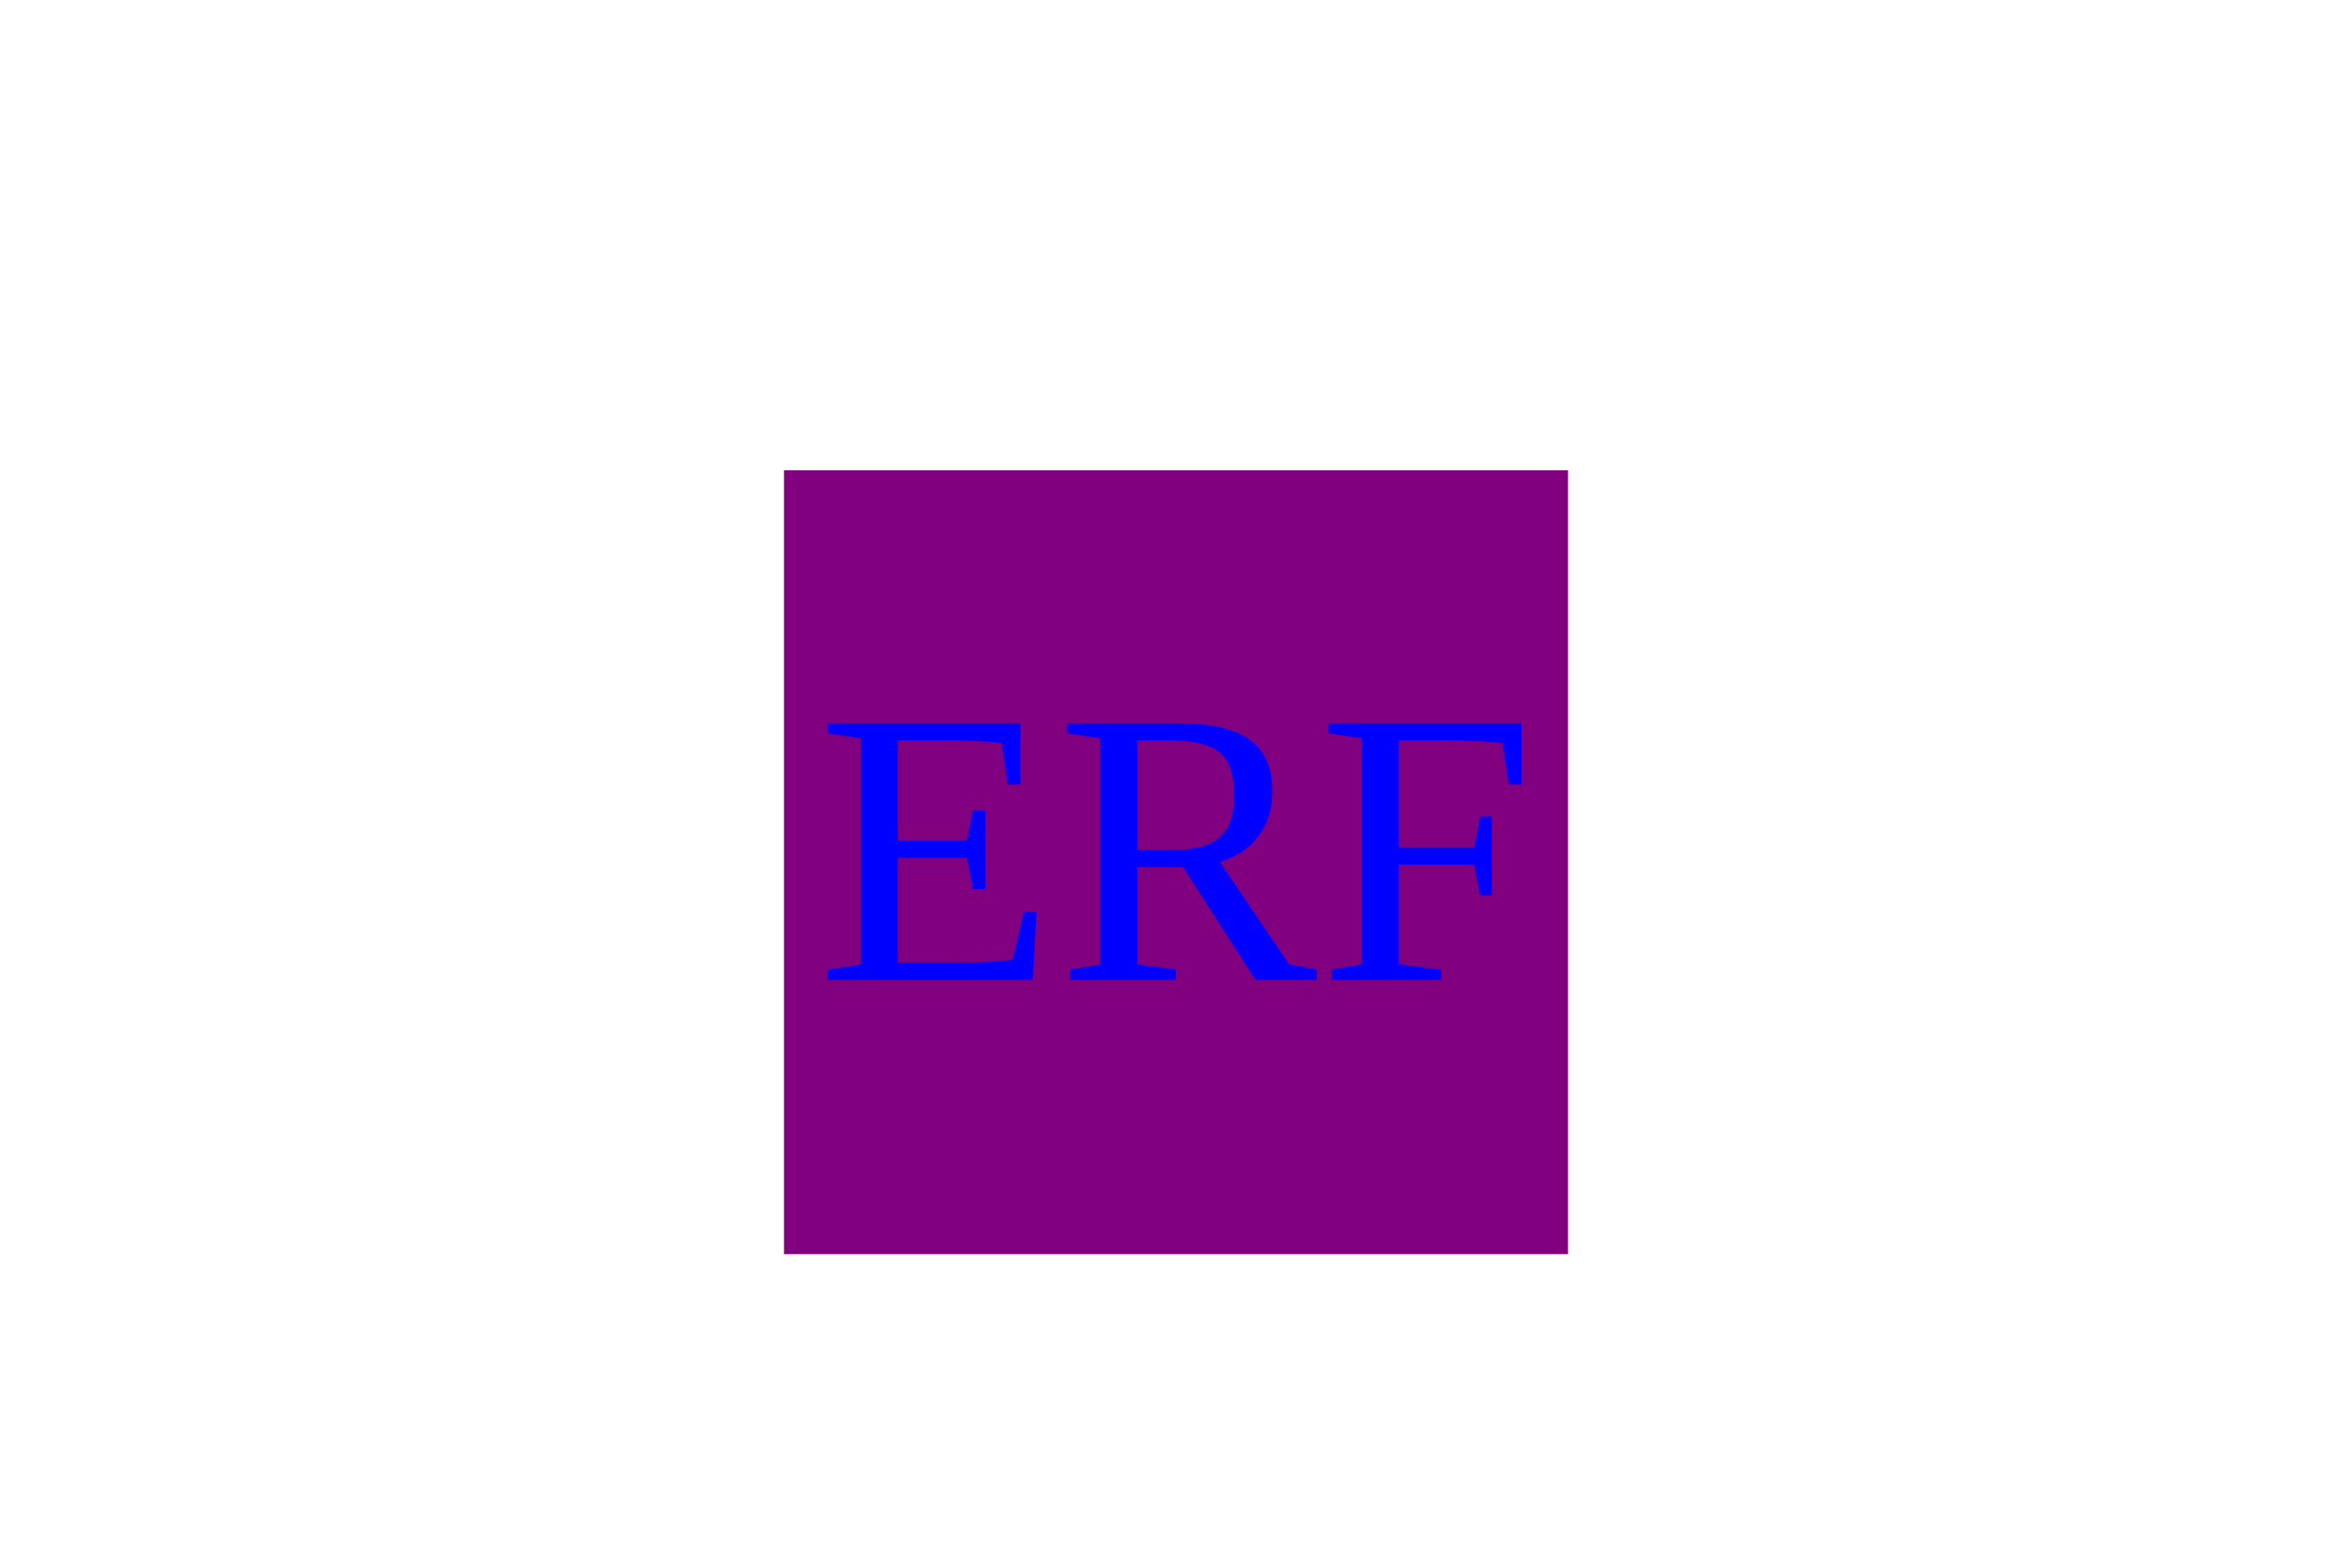
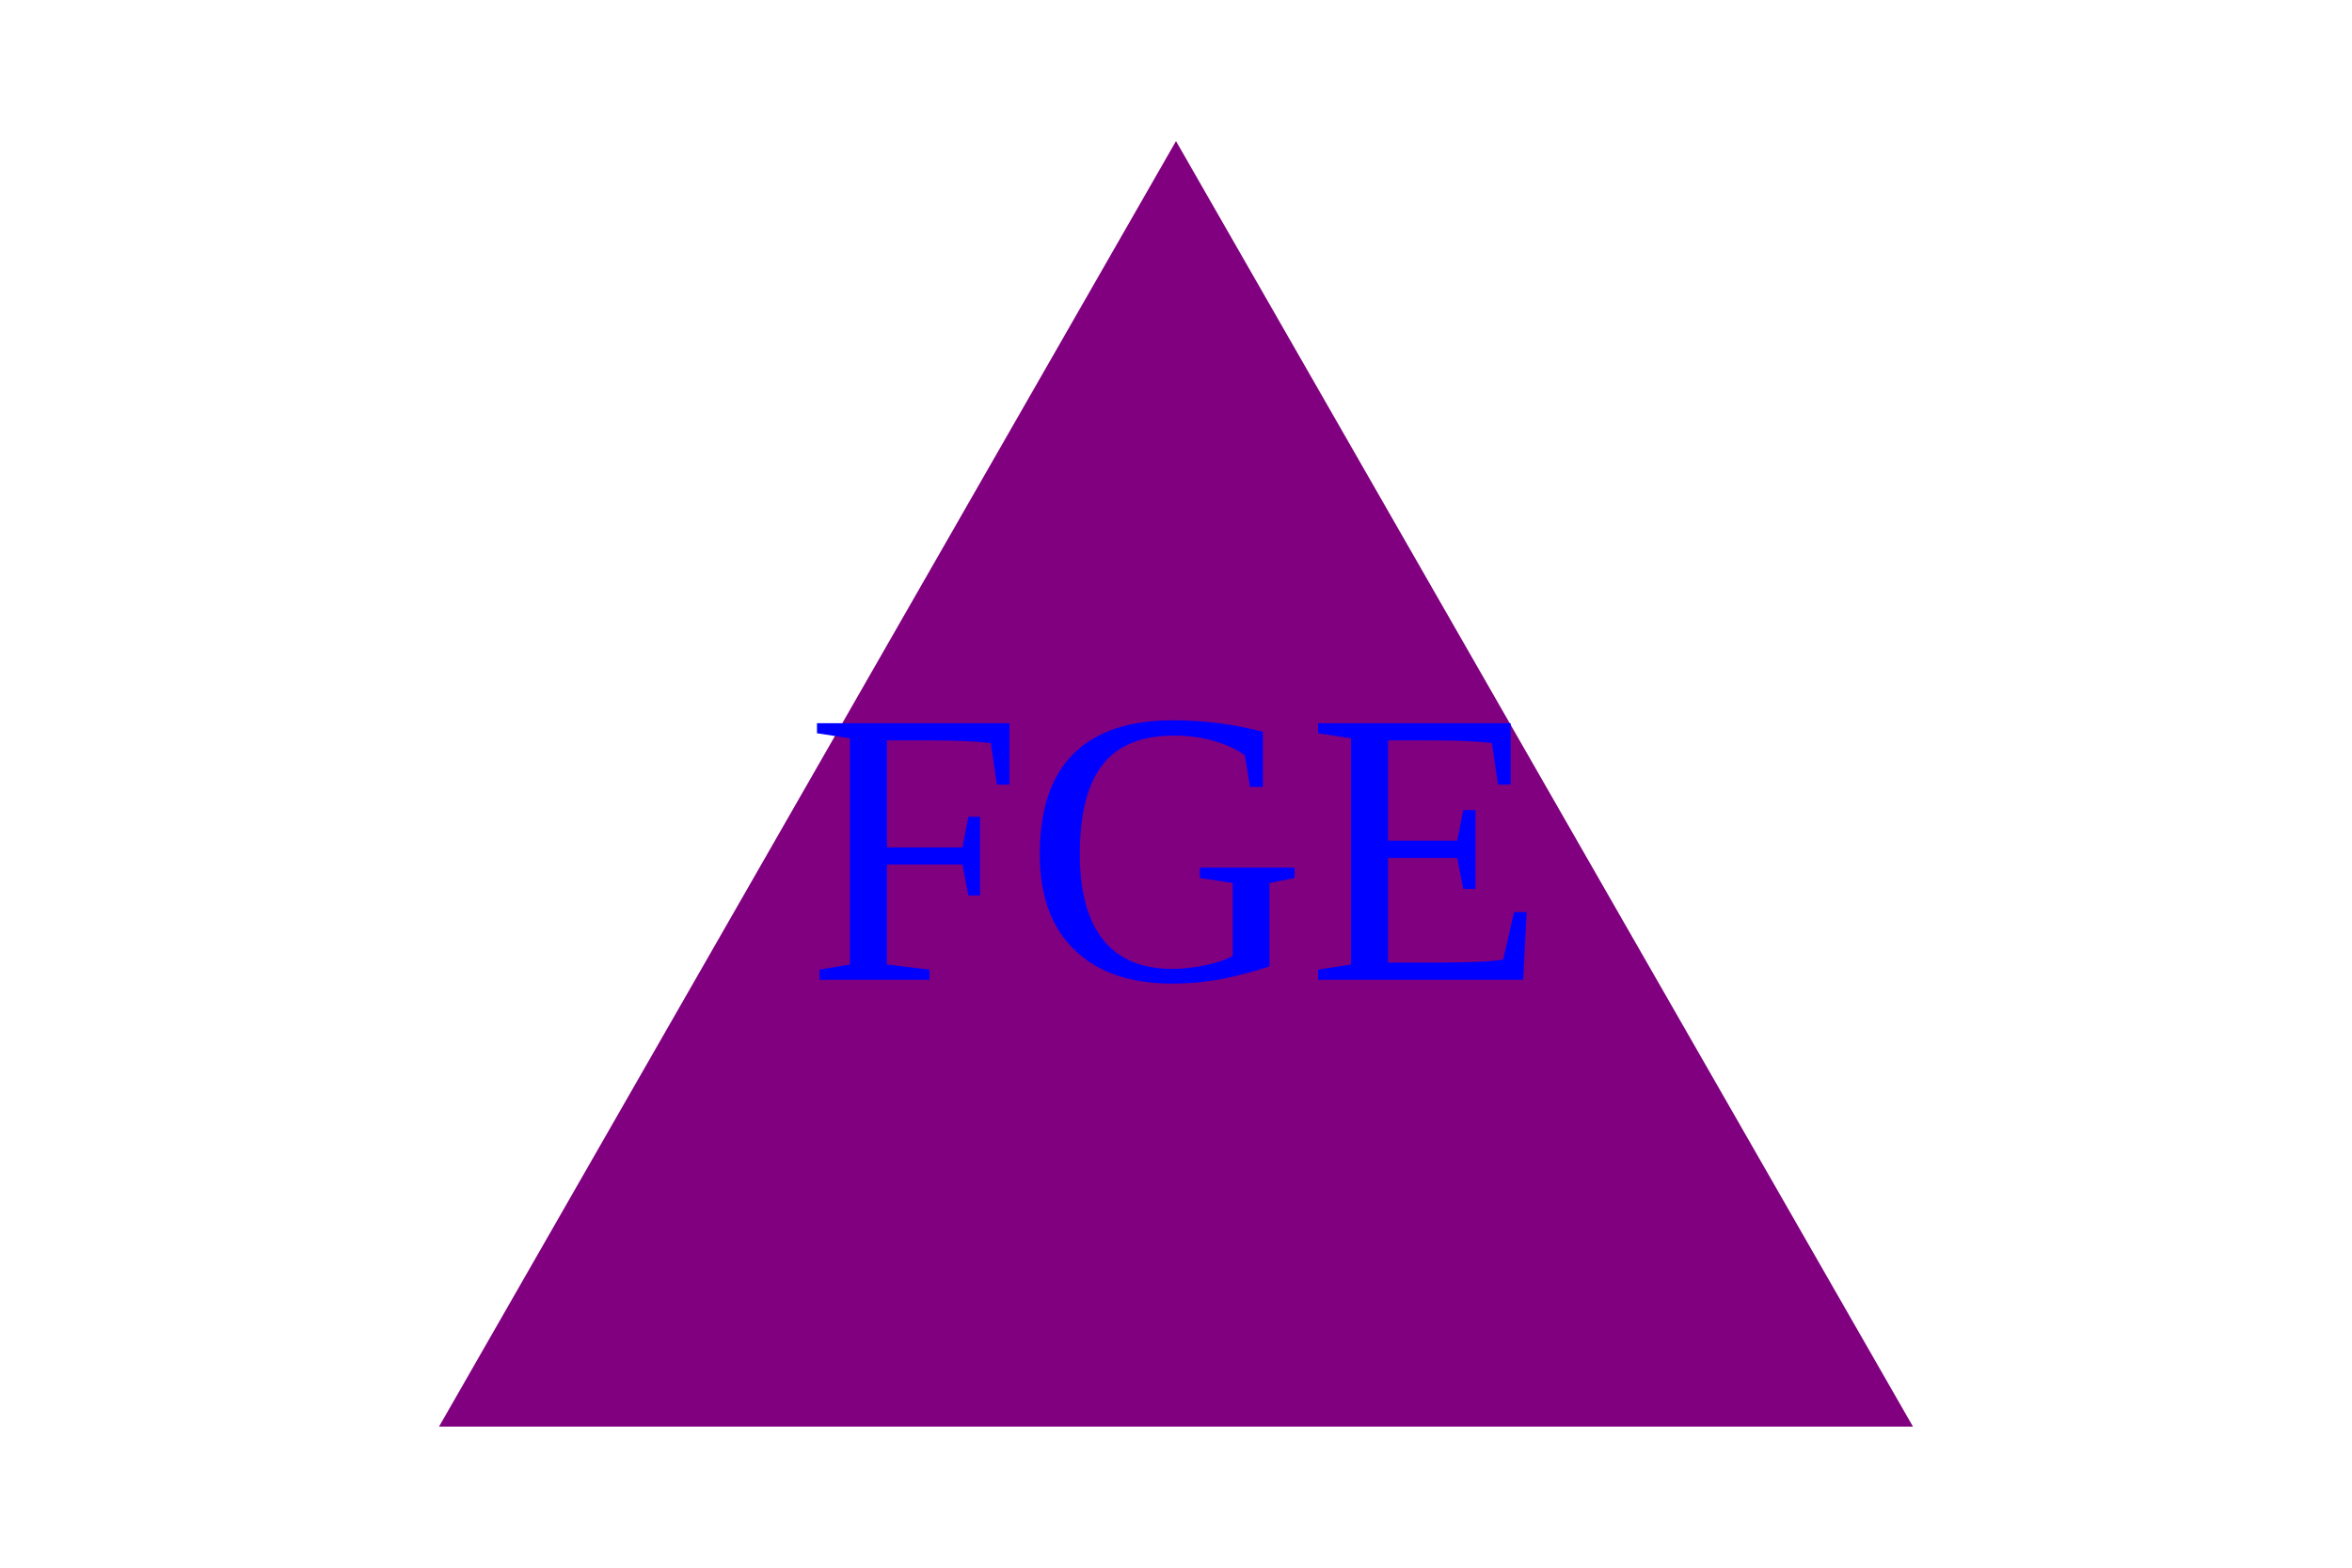
<svg xmlns="http://www.w3.org/2000/svg" version="1.1" width="300" height="200">
-   <rect x="100" y="60" width="100" height="100" fill="purple" />
-   <text x="150" y="125" font-size="50" text-anchor="middle" fill="blue">ERF</text>
+   <polygon points="150, 18 244, 182 56, 182" fill="purple" />
+   <text x="150" y="125" font-size="50" text-anchor="middle" fill="blue">FGE</text>
</svg>
